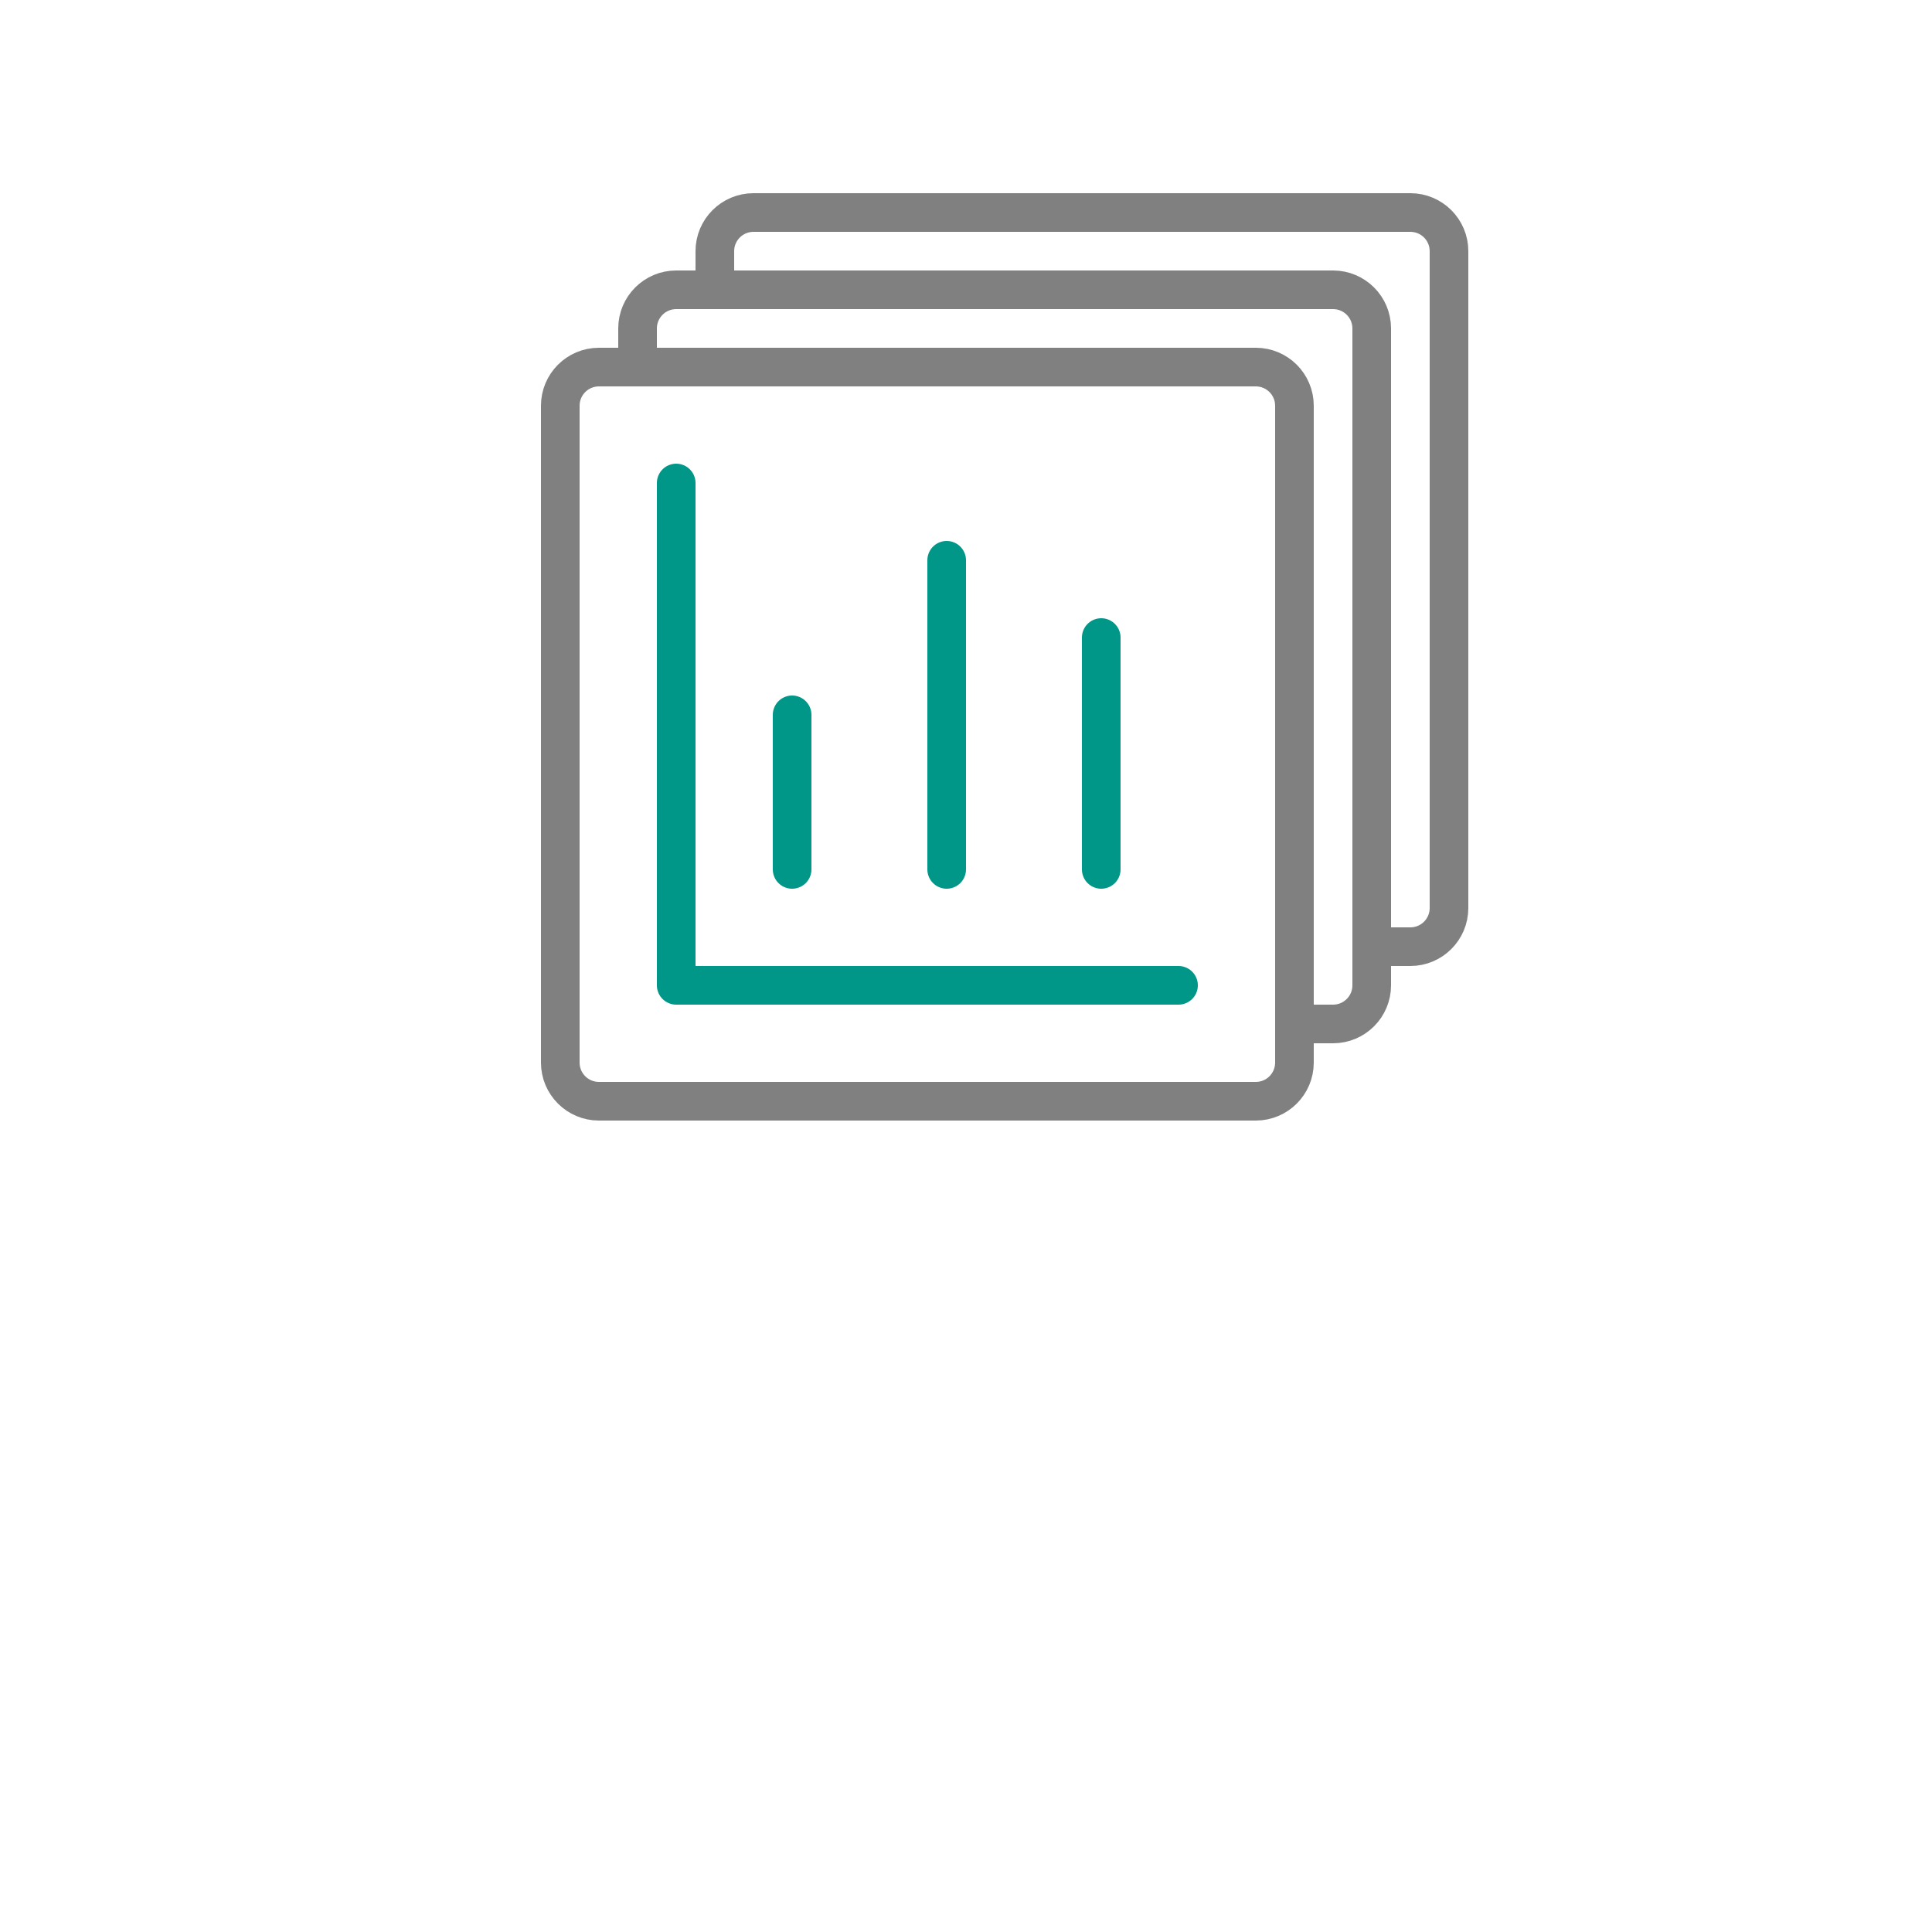
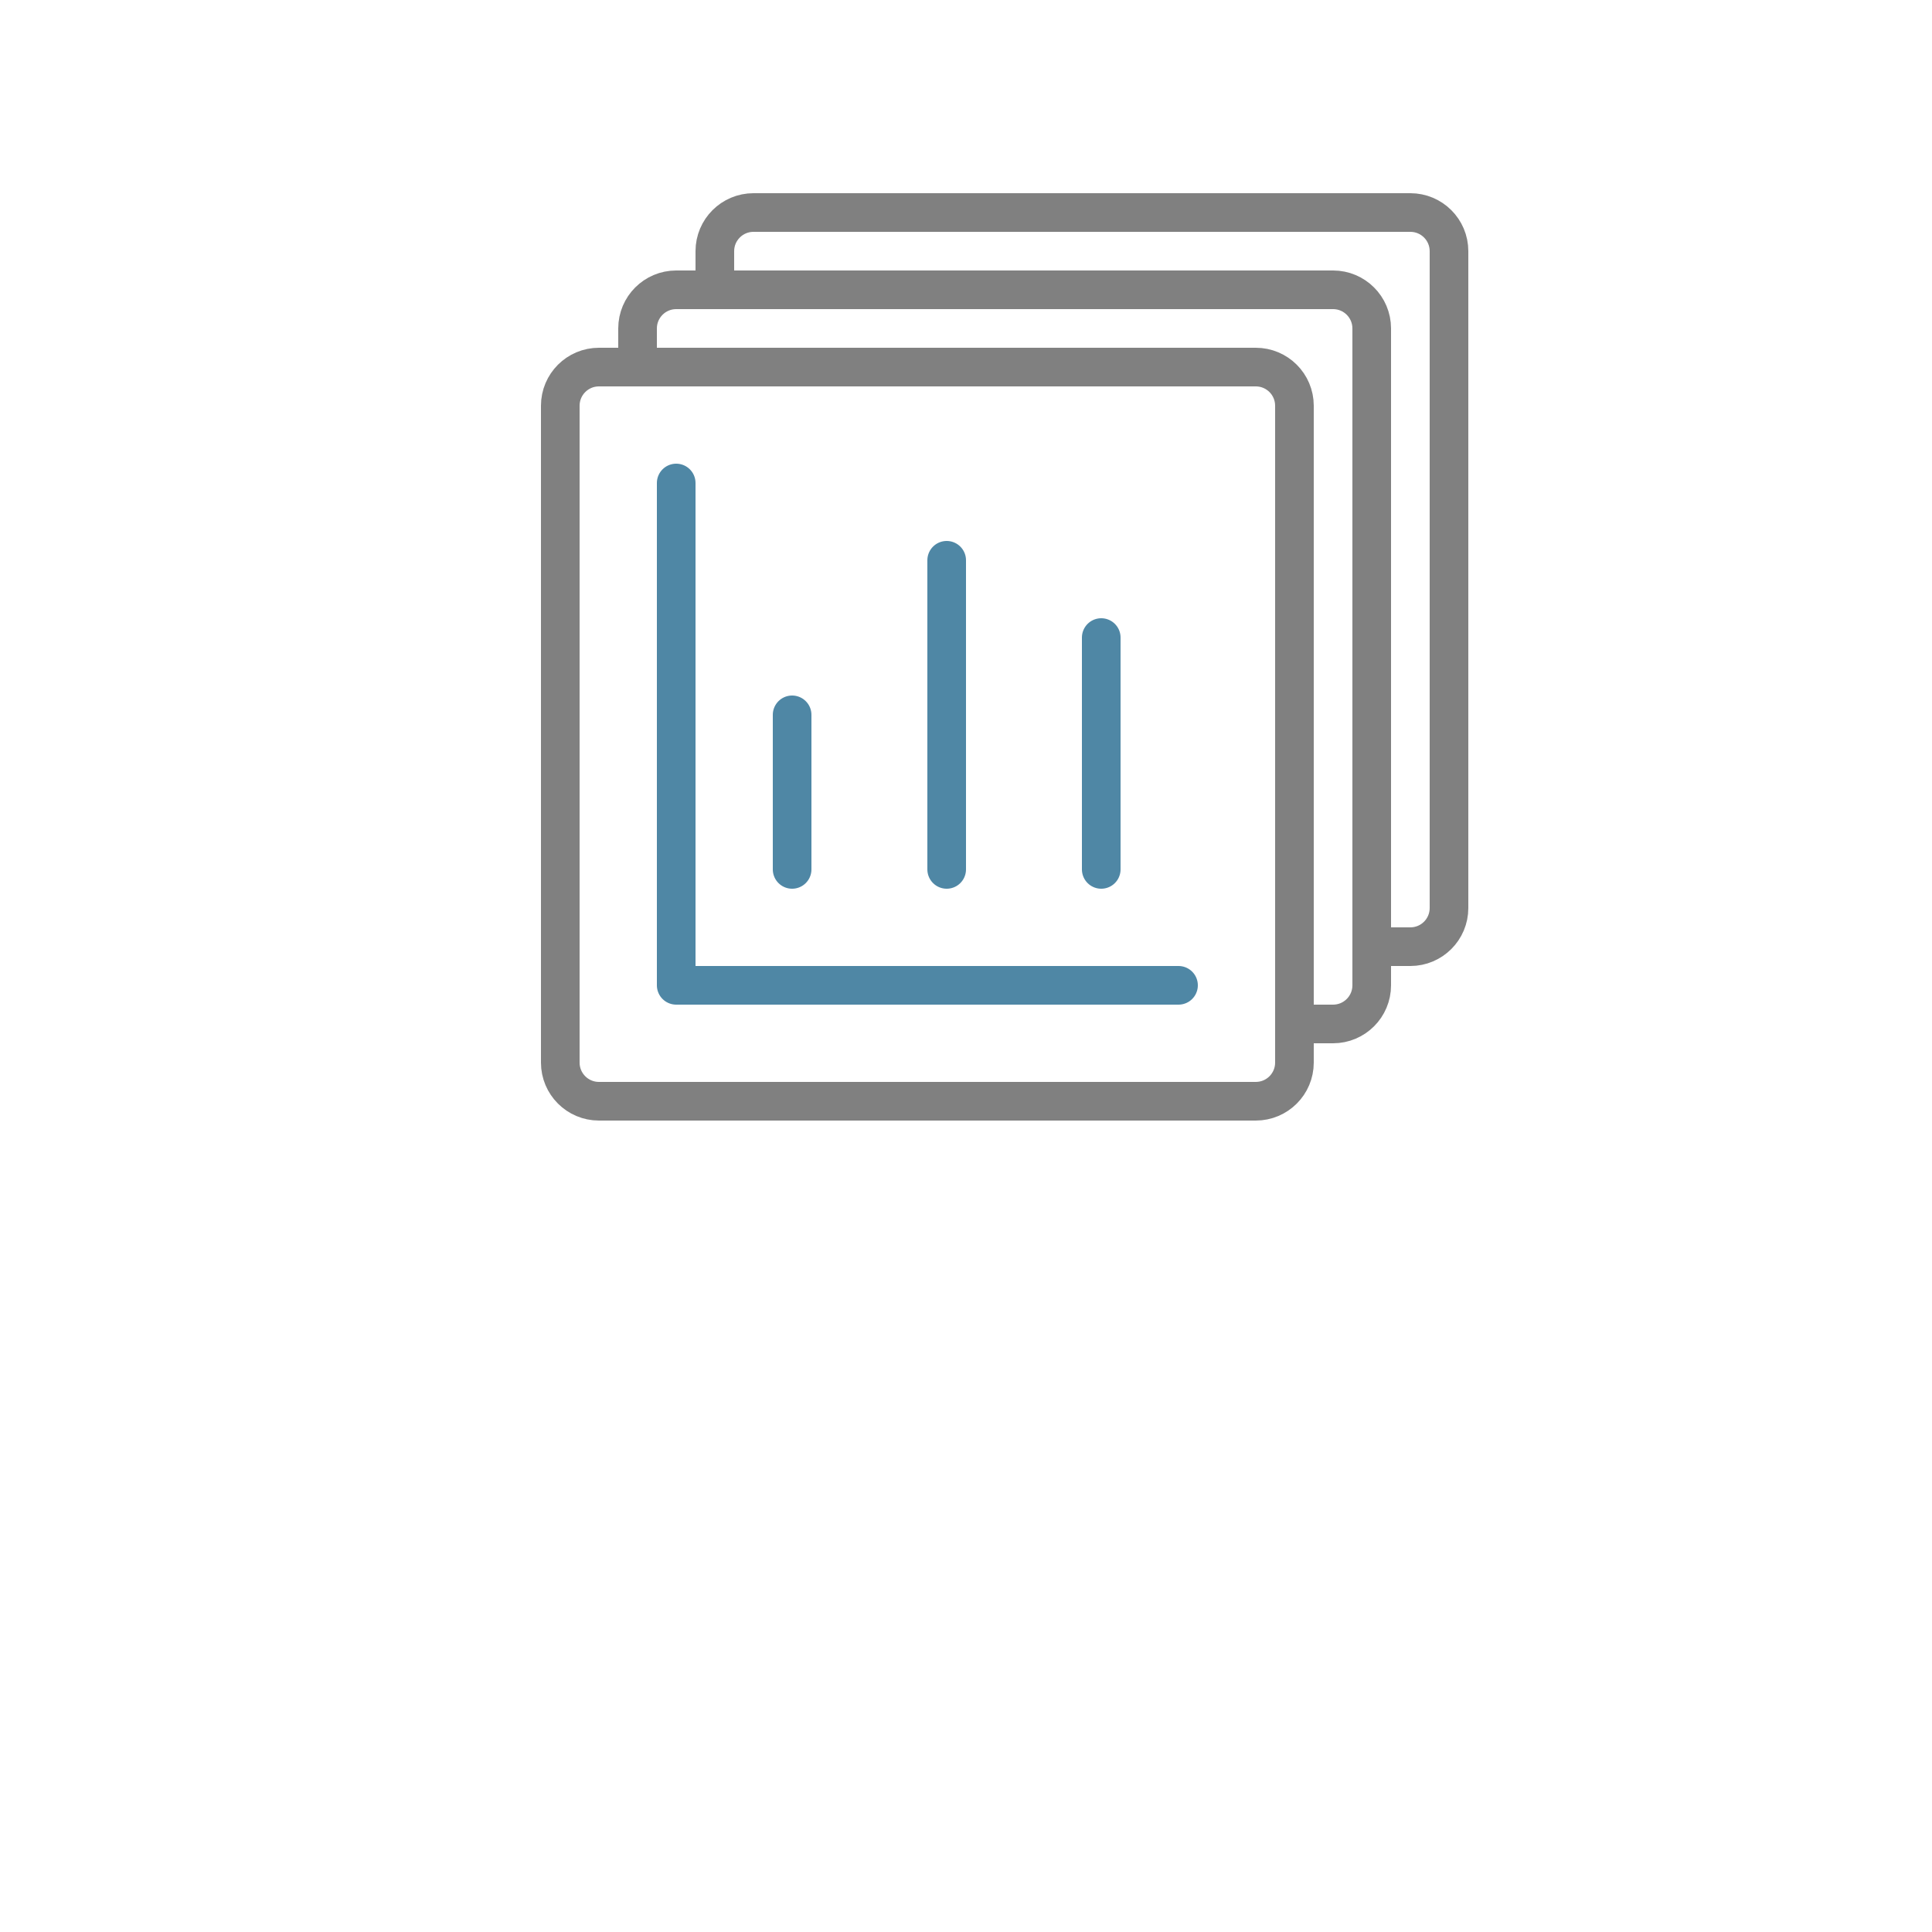
<svg xmlns="http://www.w3.org/2000/svg" width="50" height="50" viewBox="0 0 50 50">
  <path d="M18.5,7.5v-1a1,1,0,0,1,1-1h17a1,1,0,0,1,1,1v17a1,1,0,0,1-1,1h-1" style="fill:none;stroke:gray;stroke-linecap:round;stroke-linejoin:round" />
  <path d="M16.5,9.5v-1a1,1,0,0,1,1-1h17a1,1,0,0,1,1,1v17a1,1,0,0,1-1,1h-1" style="fill:none;stroke:gray;stroke-linecap:round;stroke-linejoin:round" />
  <rect x="14.5" y="9.5" width="19" height="19" rx="1" style="fill:none;stroke:gray;stroke-linecap:round;stroke-linejoin:round" />
-   <polyline points="30.5 25.5 17.5 25.5 17.5 12.5" style="fill:none;stroke:#009688;stroke-linecap:round;stroke-linejoin:round" />
-   <line x1="20.5" y1="22.5" x2="20.5" y2="18.5" style="fill:none;stroke:#009688;stroke-linecap:round;stroke-linejoin:round" />
-   <line x1="24.5" y1="22.5" x2="24.5" y2="14.5" style="fill:none;stroke:#009688;stroke-linecap:round;stroke-linejoin:round" />
-   <line x1="28.5" y1="22.5" x2="28.5" y2="16.5" style="fill:none;stroke:#009688;stroke-linecap:round;stroke-linejoin:round" />
+   <polyline points="30.5 25.5 17.5 25.5 17.5 12.5" style="fill:none;stroke:#4F87A5;stroke-linecap:round;stroke-linejoin:round" />
+   <line x1="20.5" y1="22.5" x2="20.5" y2="18.5" style="fill:none;stroke:#4F87A5;stroke-linecap:round;stroke-linejoin:round" />
+   <line x1="24.5" y1="22.5" x2="24.5" y2="14.5" style="fill:none;stroke:#4F87A5;stroke-linecap:round;stroke-linejoin:round" />
+   <line x1="28.5" y1="22.5" x2="28.5" y2="16.5" style="fill:none;stroke:#4F87A5;stroke-linecap:round;stroke-linejoin:round" />
</svg>
